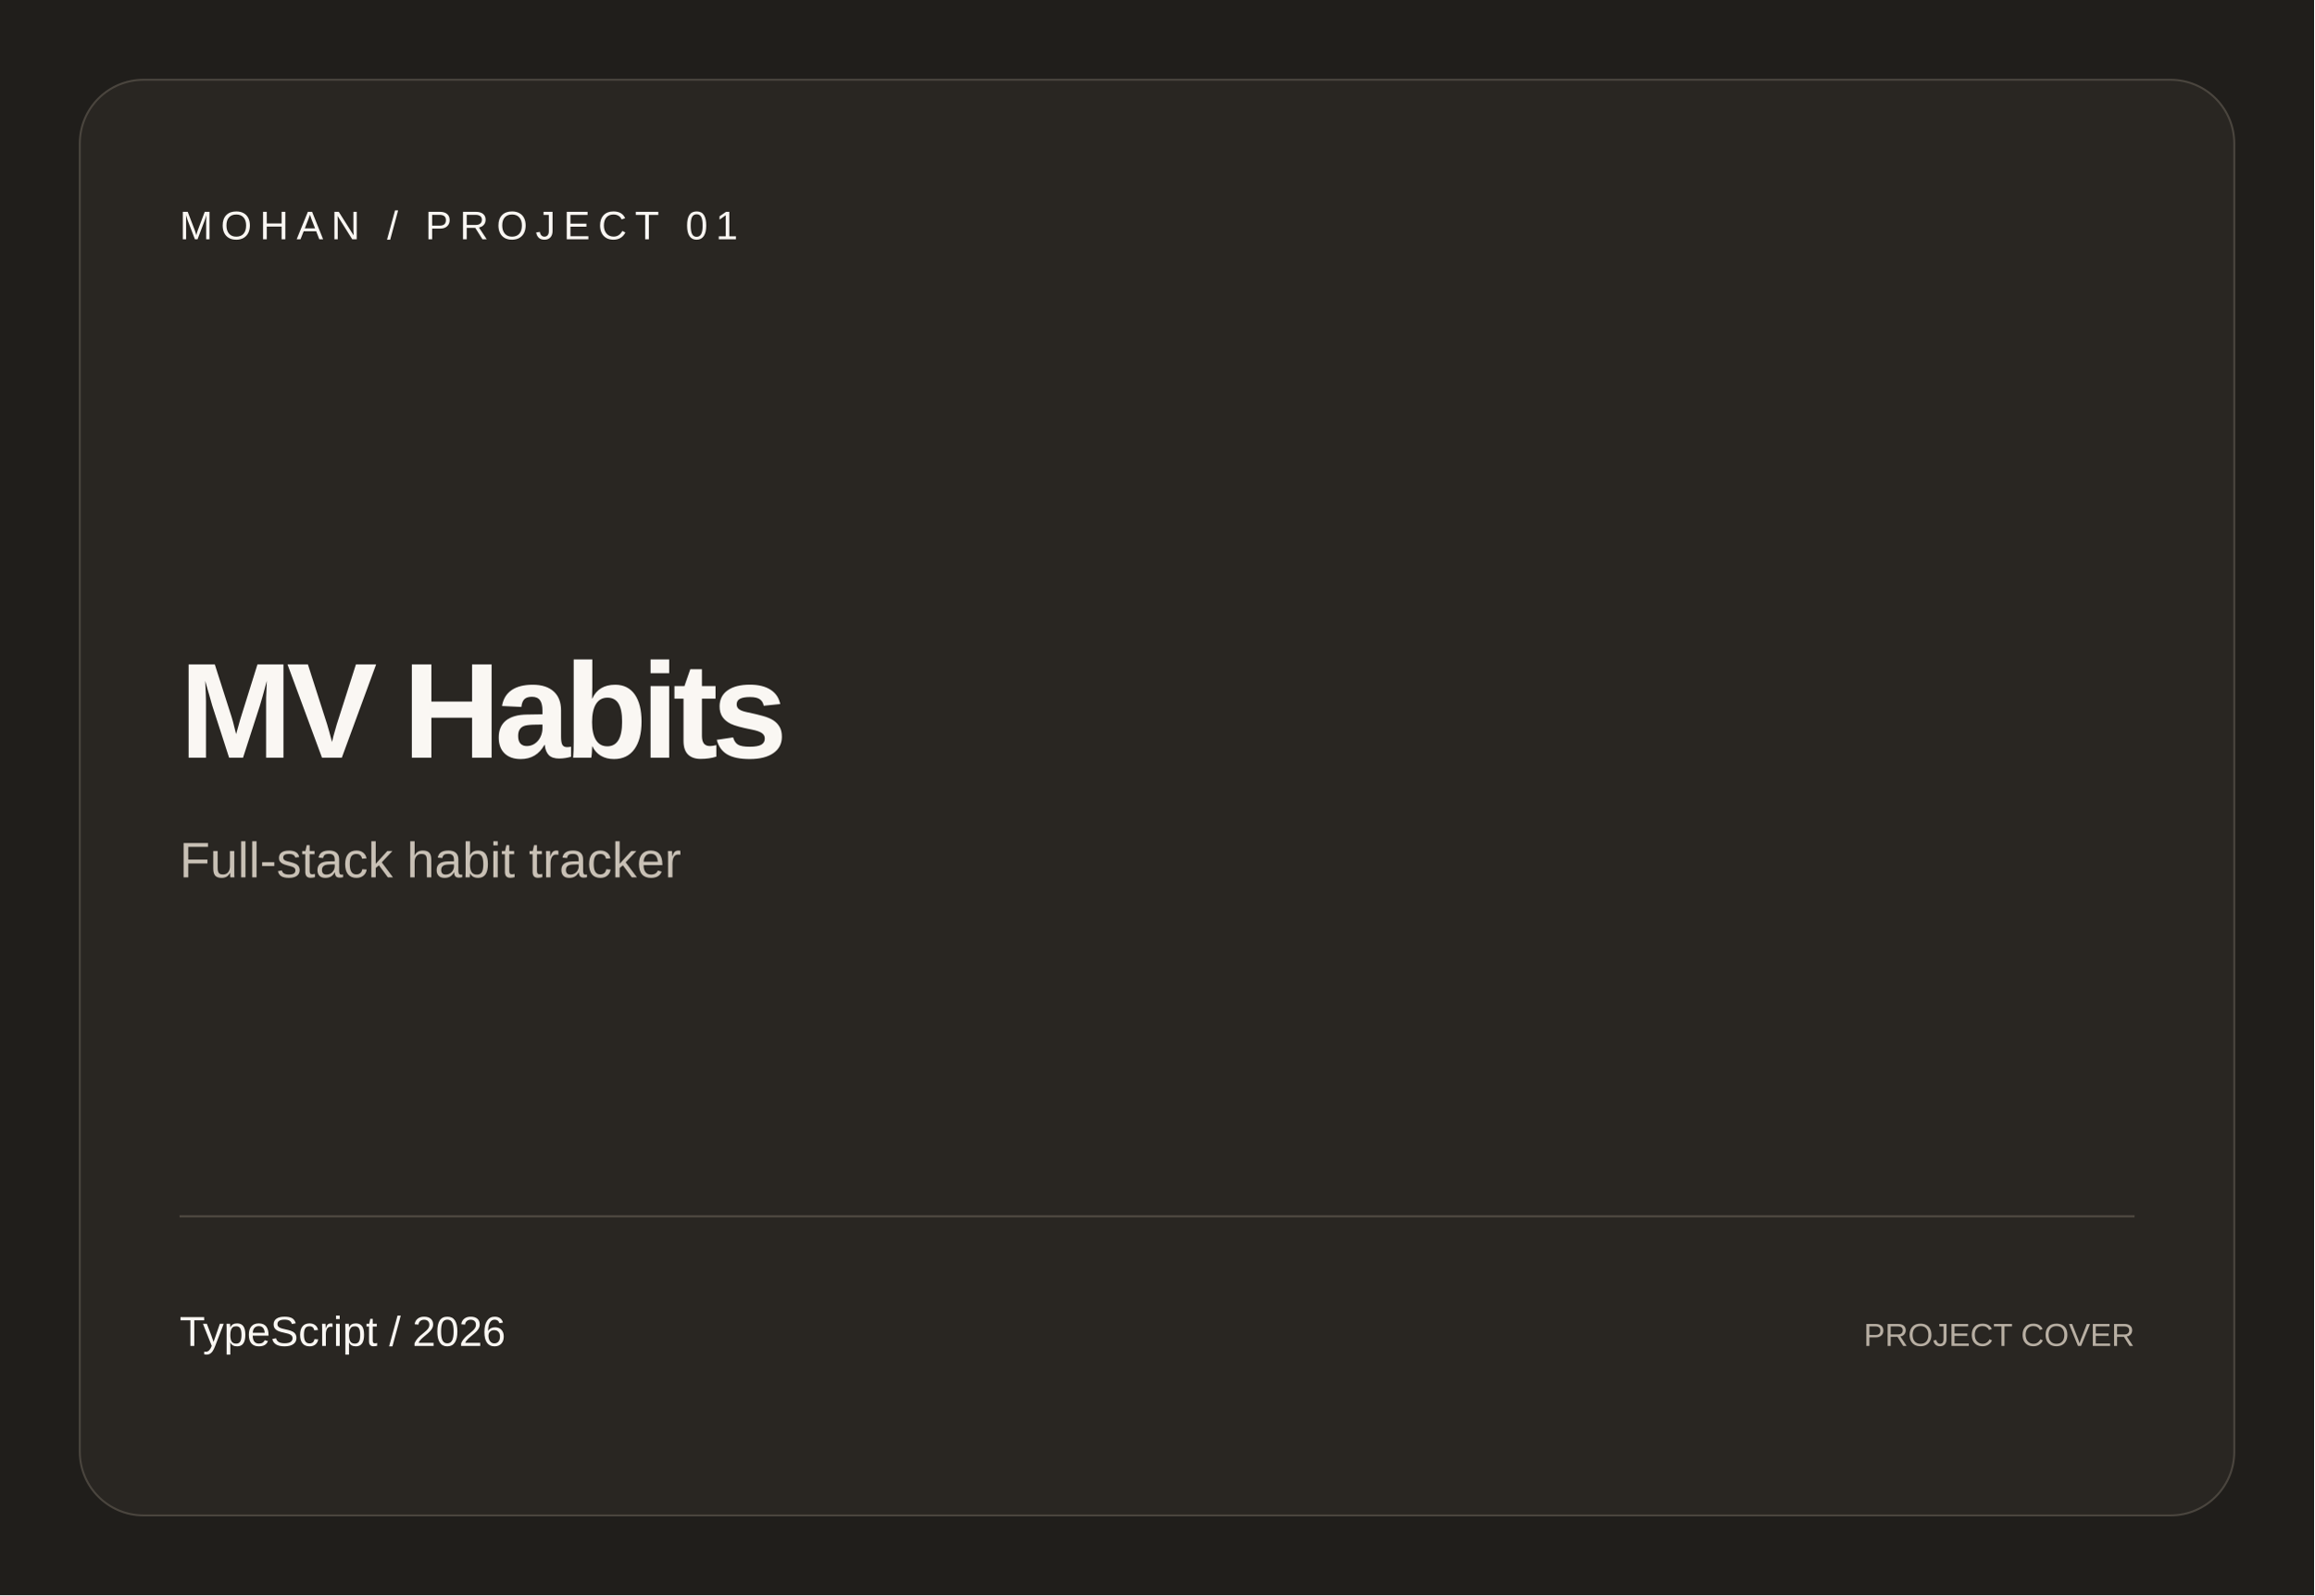
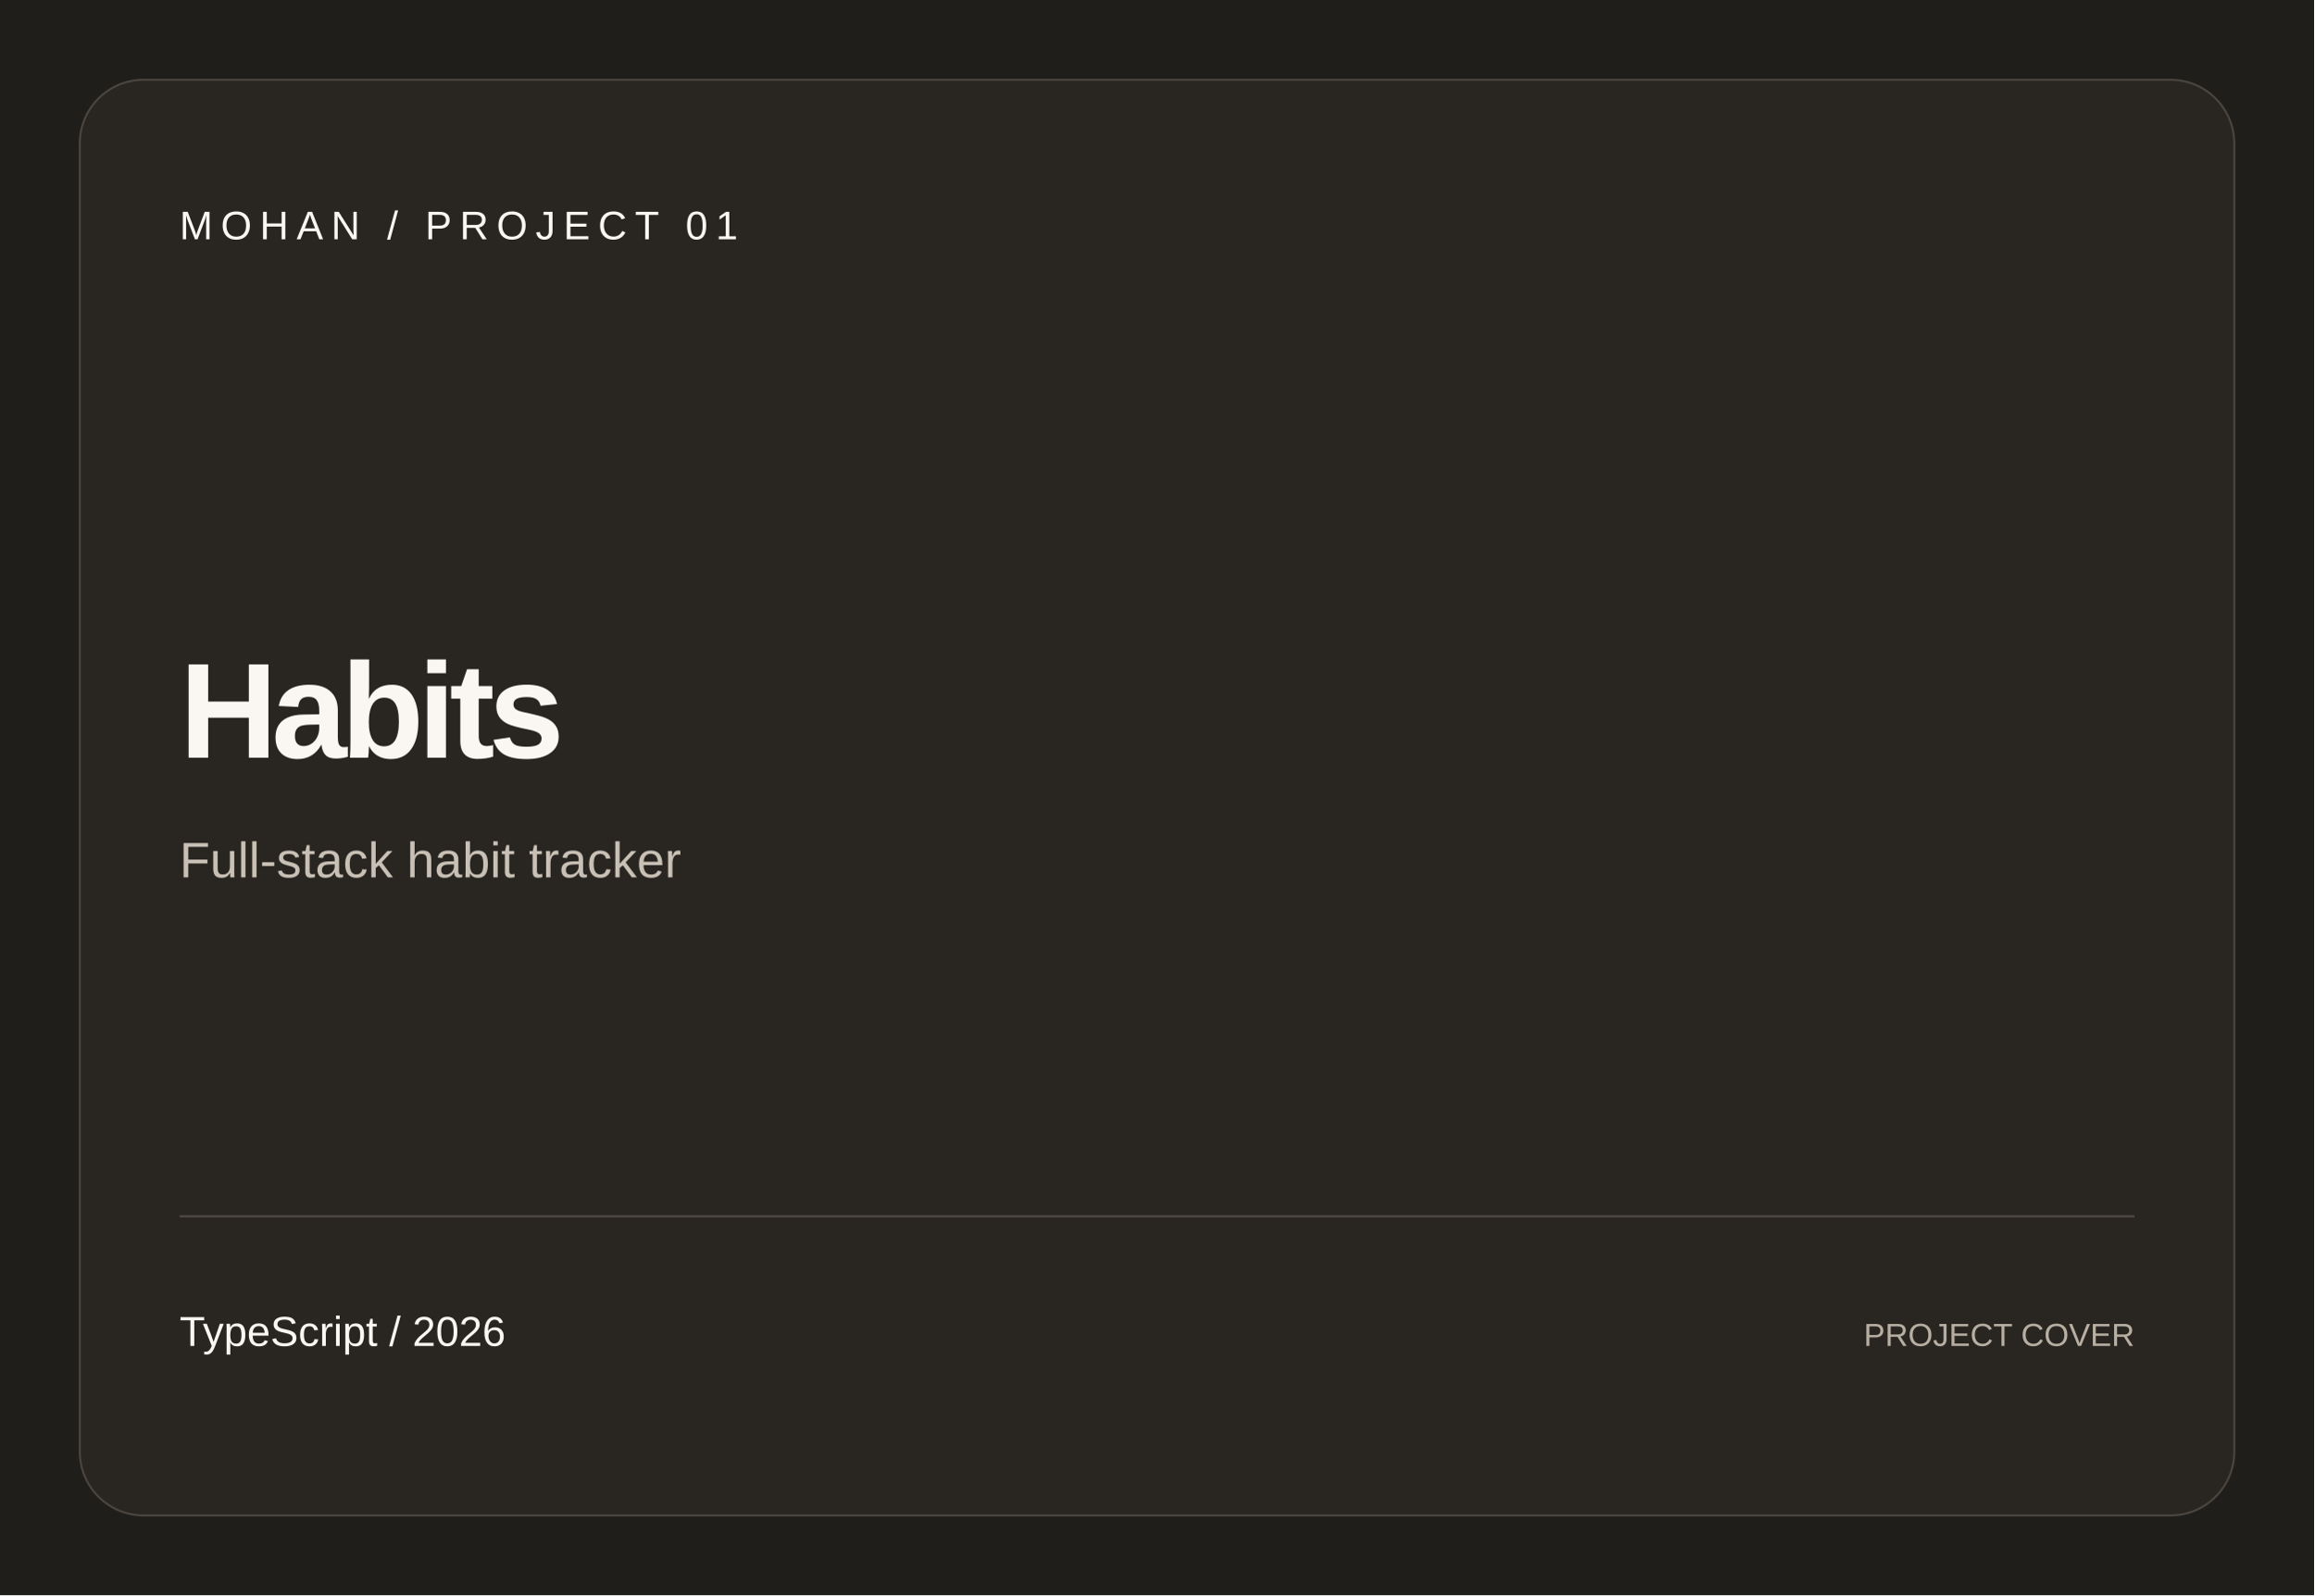
<svg xmlns="http://www.w3.org/2000/svg" width="1160" height="800" viewBox="0 0 1160 800">
  <rect width="1160" height="800" fill="#201e1b" />
  <rect x="40" y="40" width="1080" height="720" rx="32" fill="#292622" stroke="#4a453e" />
  <g fill="#faf7f3" font-family="Arial, sans-serif">
    <text x="90" y="120" font-size="20" letter-spacing="4">MOHAN / PROJECT 01</text>
-     <text x="90" y="380" font-size="68" font-weight="700" letter-spacing="-3">MV Habits</text>
+     <text x="90" y="380" font-size="68" font-weight="700" letter-spacing="-3">Habits</text>
    <text x="90" y="440" font-size="25" fill="#c8c0b5">Full-stack habit tracker</text>
    <path d="M90 610H1070" stroke="#514b43" />
    <text x="90" y="675" font-size="21">TypeScript / 2026</text>
    <text x="1070" y="675" text-anchor="end" font-size="16" fill="#b8afa3">PROJECT COVER</text>
  </g>
</svg>
